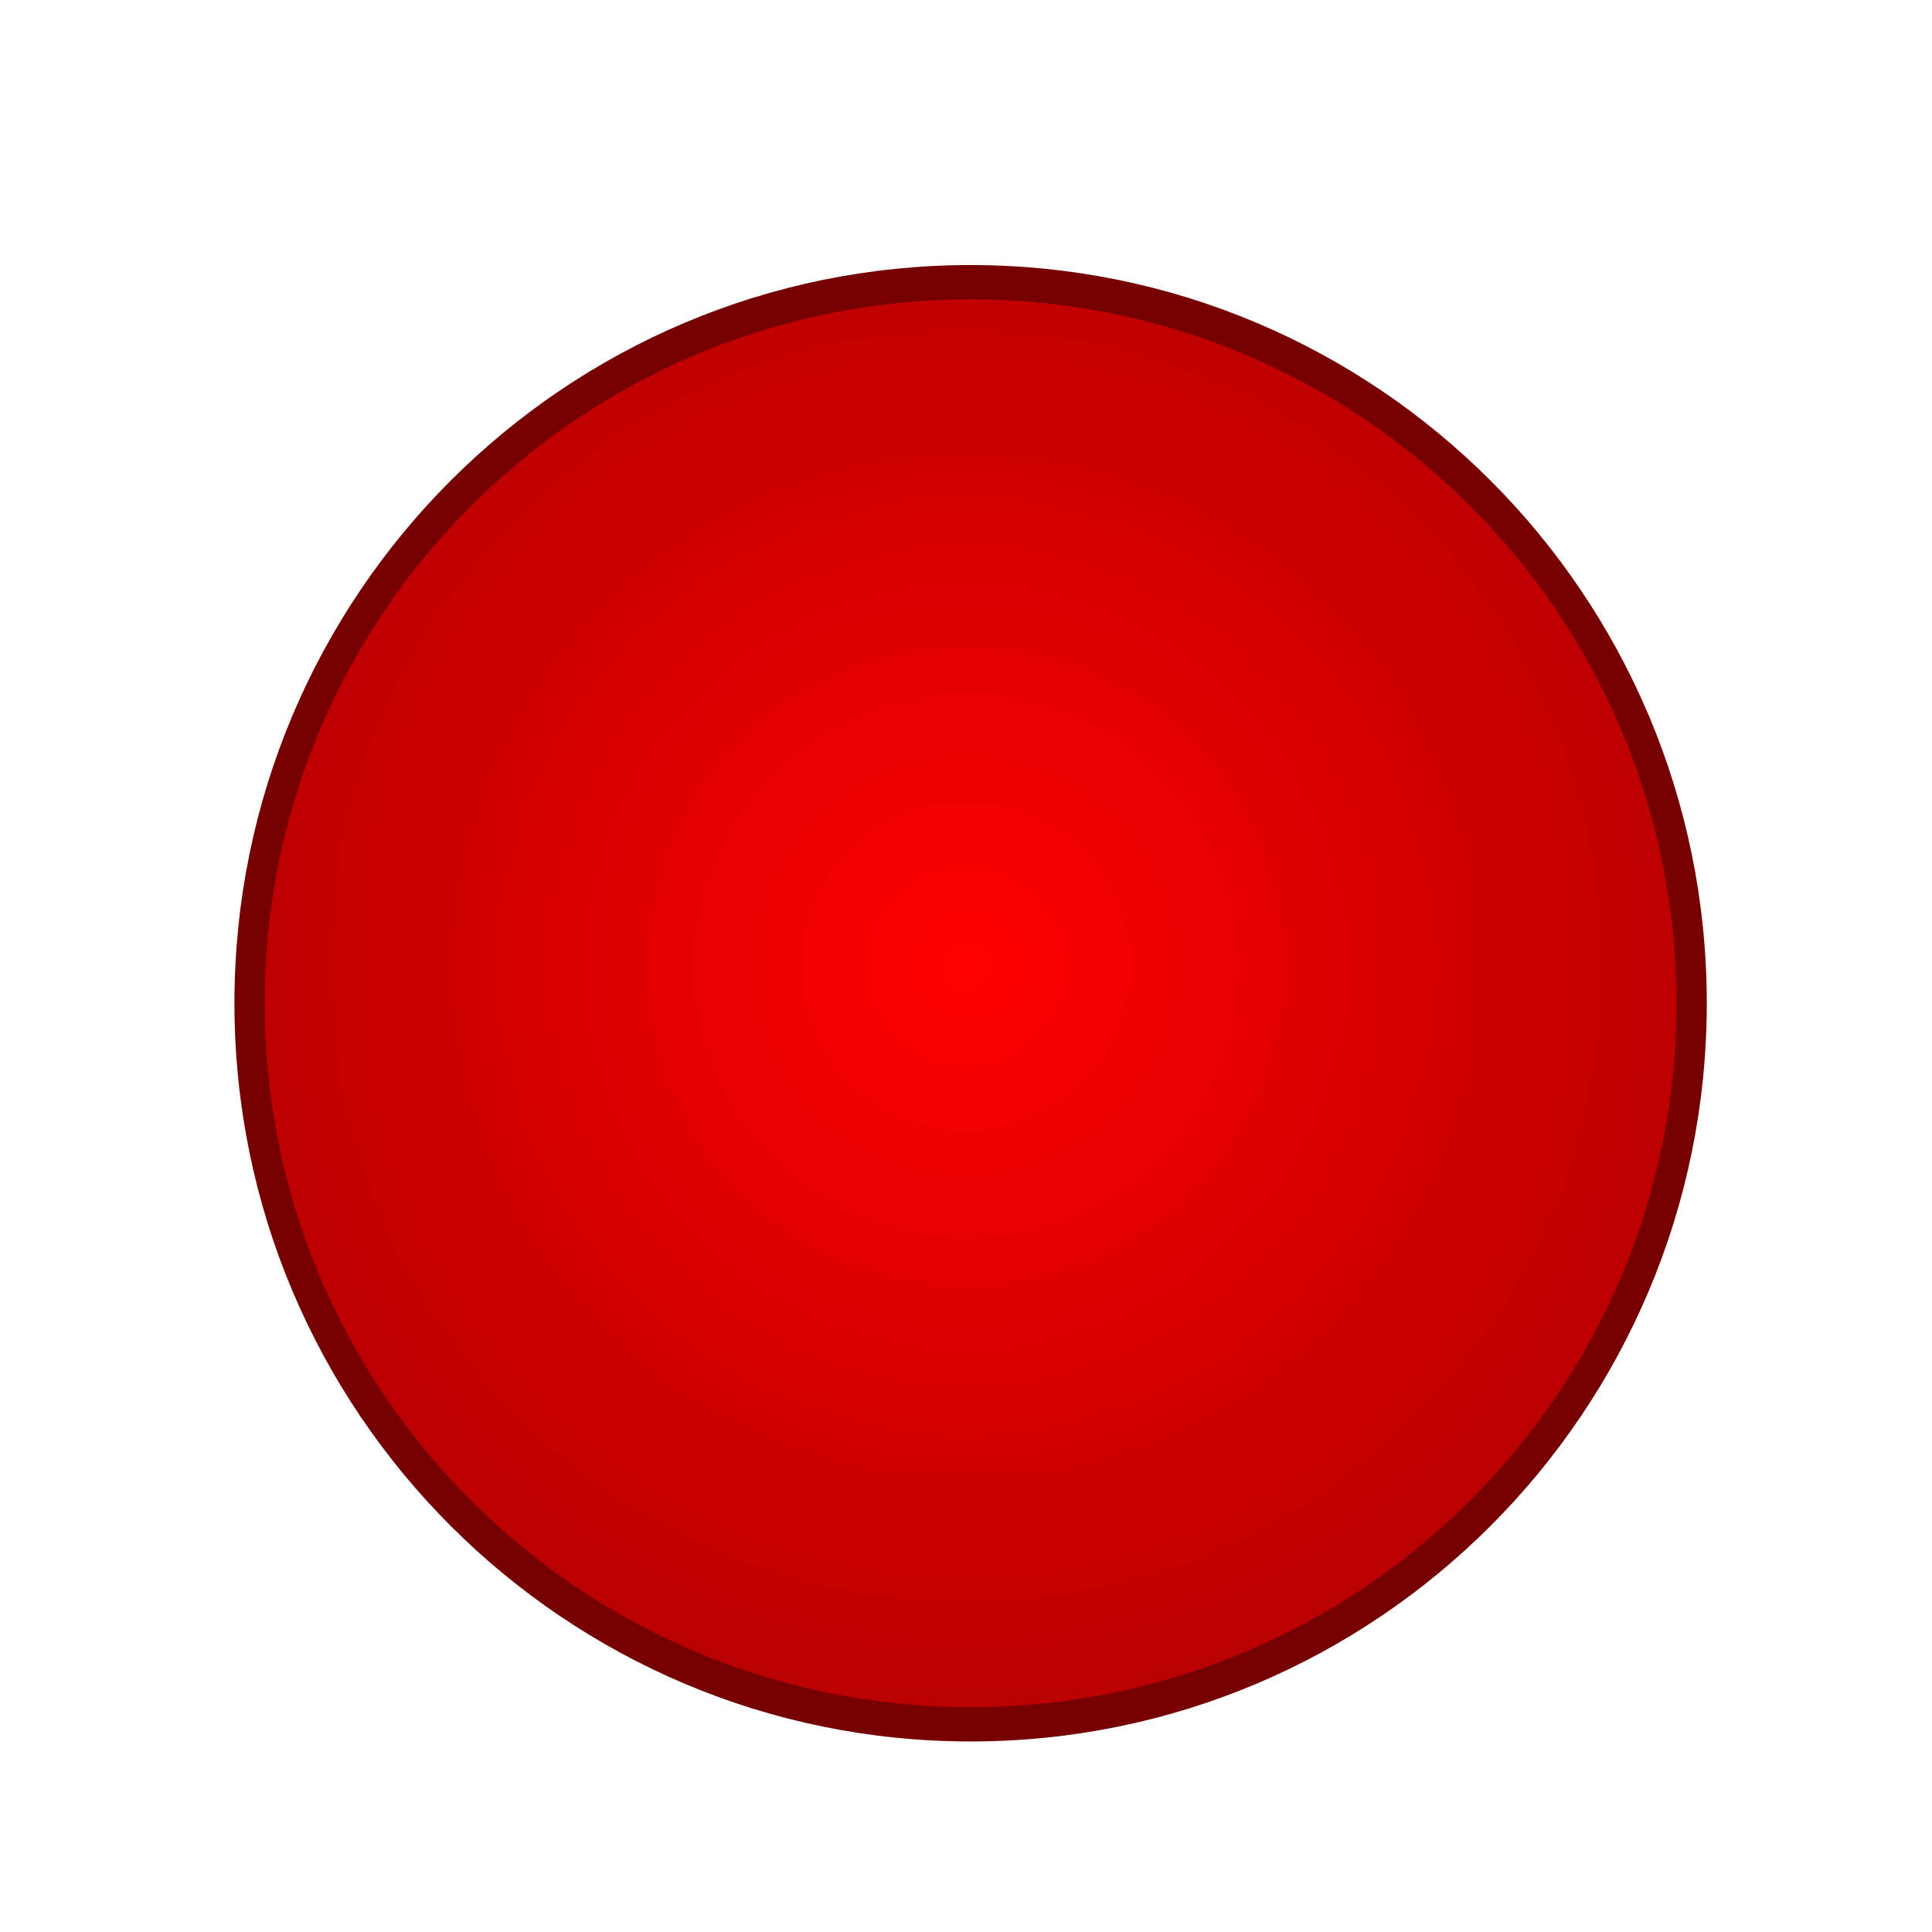
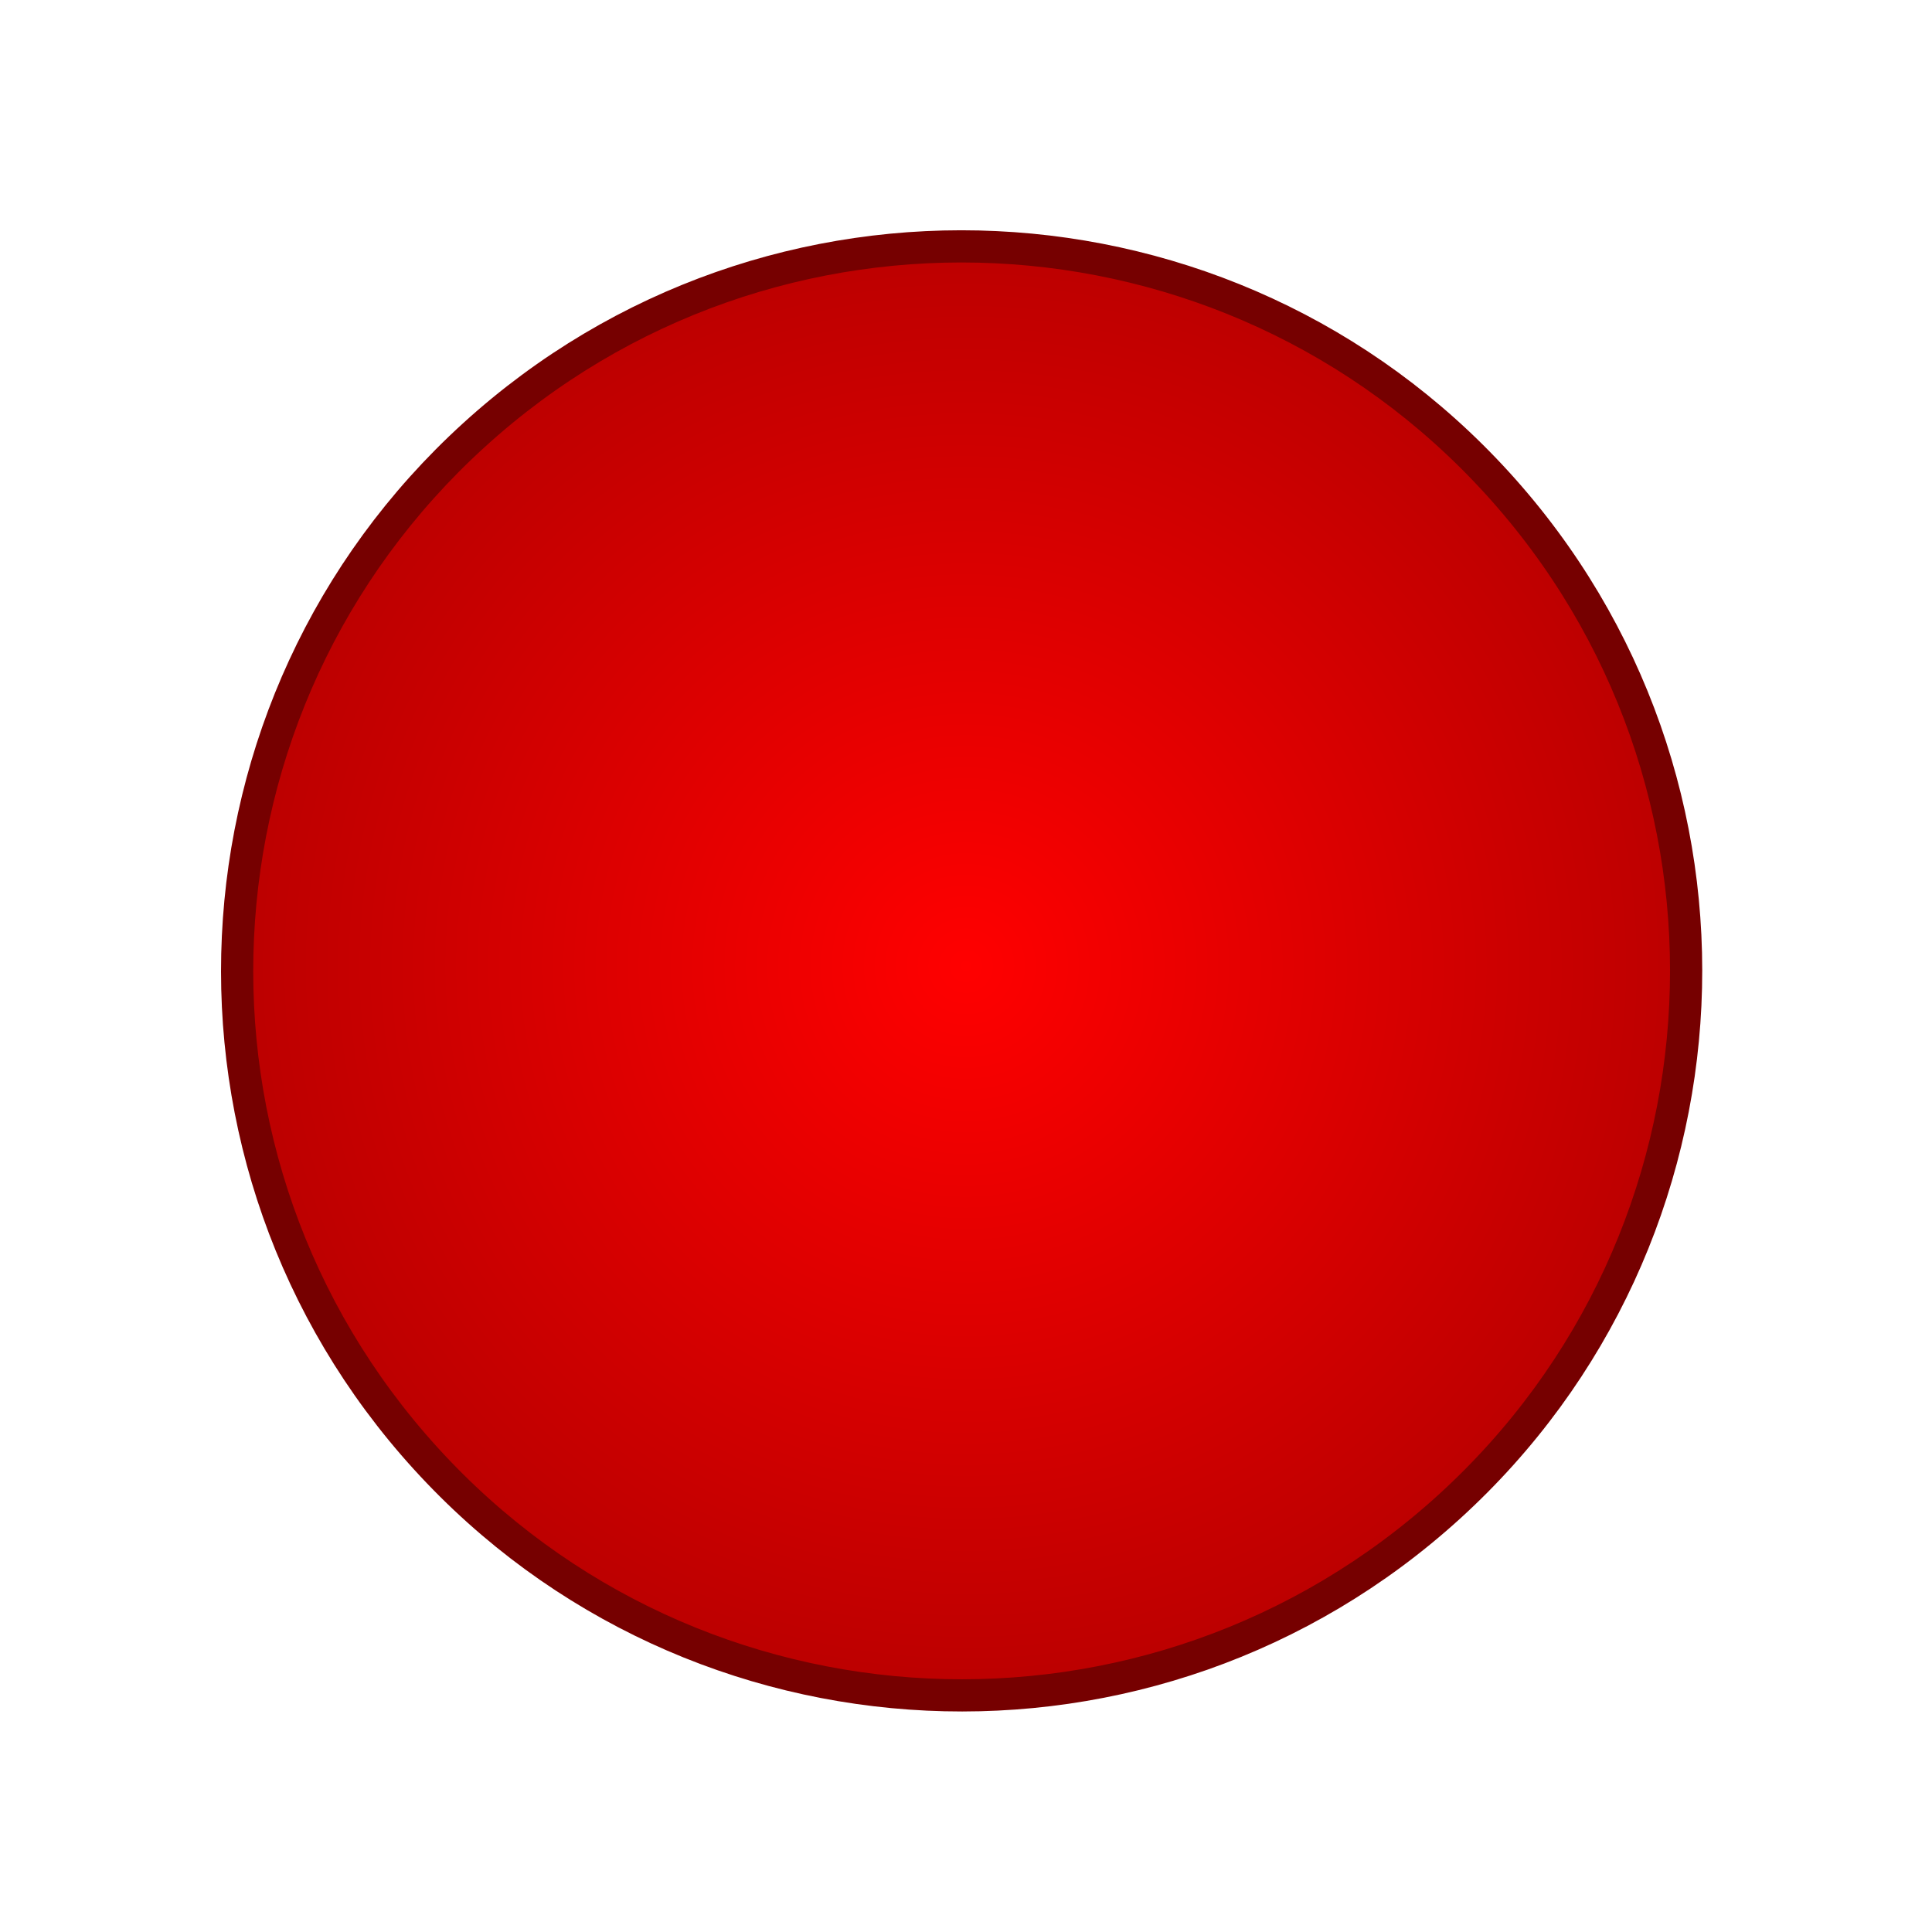
- <svg xmlns="http://www.w3.org/2000/svg" xmlns:xlink="http://www.w3.org/1999/xlink" height="600" width="600" id="svg14855" version="1.0">
+ <svg xmlns="http://www.w3.org/2000/svg" xmlns:xlink="http://www.w3.org/1999/xlink" version="1.0" height="600" width="600">
  <defs id="defs14857">
-     <linearGradient id="linearGradient15834">
-       <stop id="stop15842" offset="0" style="stop-color:#ff0000;stop-opacity:1;" />
-       <stop style="stop-color:#a50000;stop-opacity:1;" offset="1" id="stop15838" />
+     <linearGradient id="linearGradient">
+       <stop offset="0" style="stop-color:#ff0000" />
+       <stop offset="1" style="stop-color:#a50000" />
    </linearGradient>
-     <radialGradient xlink:href="#linearGradient15834" id="radialGradient3780" cx="290.782" cy="495.702" fx="290.782" fy="495.702" r="225.714" gradientUnits="userSpaceOnUse" gradientTransform="matrix(-0.8972722,0.9862579,-0.986258,-0.8972723,1139.448,701.9886)" />
+     <radialGradient id="radialGradient" xlink:href="#linearGradient" cx="291.859" cy="504.406" fx="291.859" fy="504.406" r="225.714" gradientUnits="userSpaceOnUse" gradientTransform="matrix(-0.8944265,0.98313,-0.9831301,-0.8944266,333.1521,184.2405)" />
  </defs>
-   <g id="layer1" transform="translate(-154.318,-306.2205)">
-     <g id="g3957" transform="matrix(0.9968285,0,0,0.9968285,75.48942,84.4133)">
-       <g id="g3790">
-         <path style="fill:url(#radialGradient3780);fill-opacity:1;stroke:none" id="path14863" d="m 605.714,535.219 c 0,124.659 -101.056,225.714 -225.714,225.714 -124.659,0 -225.714,-101.056 -225.714,-225.714 0,-124.659 101.056,-225.714 225.714,-225.714 124.659,0 225.714,101.056 225.714,225.714 z" transform="matrix(-0.6729496,-0.7396884,0.7396884,-0.6729496,239.8592,1177.766)" />
-         <path transform="matrix(2.013111,0,0,2.284541,741.7889,890.8226)" d="m -67.396,-155.72 c 0,54.307 -49.961,98.332 -111.59,98.332 -61.63,0 -111.59,-44.025 -111.59,-98.332 0,-54.307 49.961,-98.332 111.59,-98.332 61.63,0 111.59,44.025 111.59,98.332 z" id="path3788" style="fill:none;stroke:#760000;stroke-width:4.678;stroke-linecap:butt;stroke-linejoin:miter;stroke-miterlimit:4;stroke-opacity:1;stroke-dasharray:none" />
-       </g>
-     </g>
-   </g>
+   <rect style="fill:none;opacity:0" width="600" height="600" />
+   <circle style="fill:url(#radialGradient);stroke:#760000;stroke-width:10" transform="rotate(-132.2951)" cx="-424" cy="18" r="225" />
</svg>
